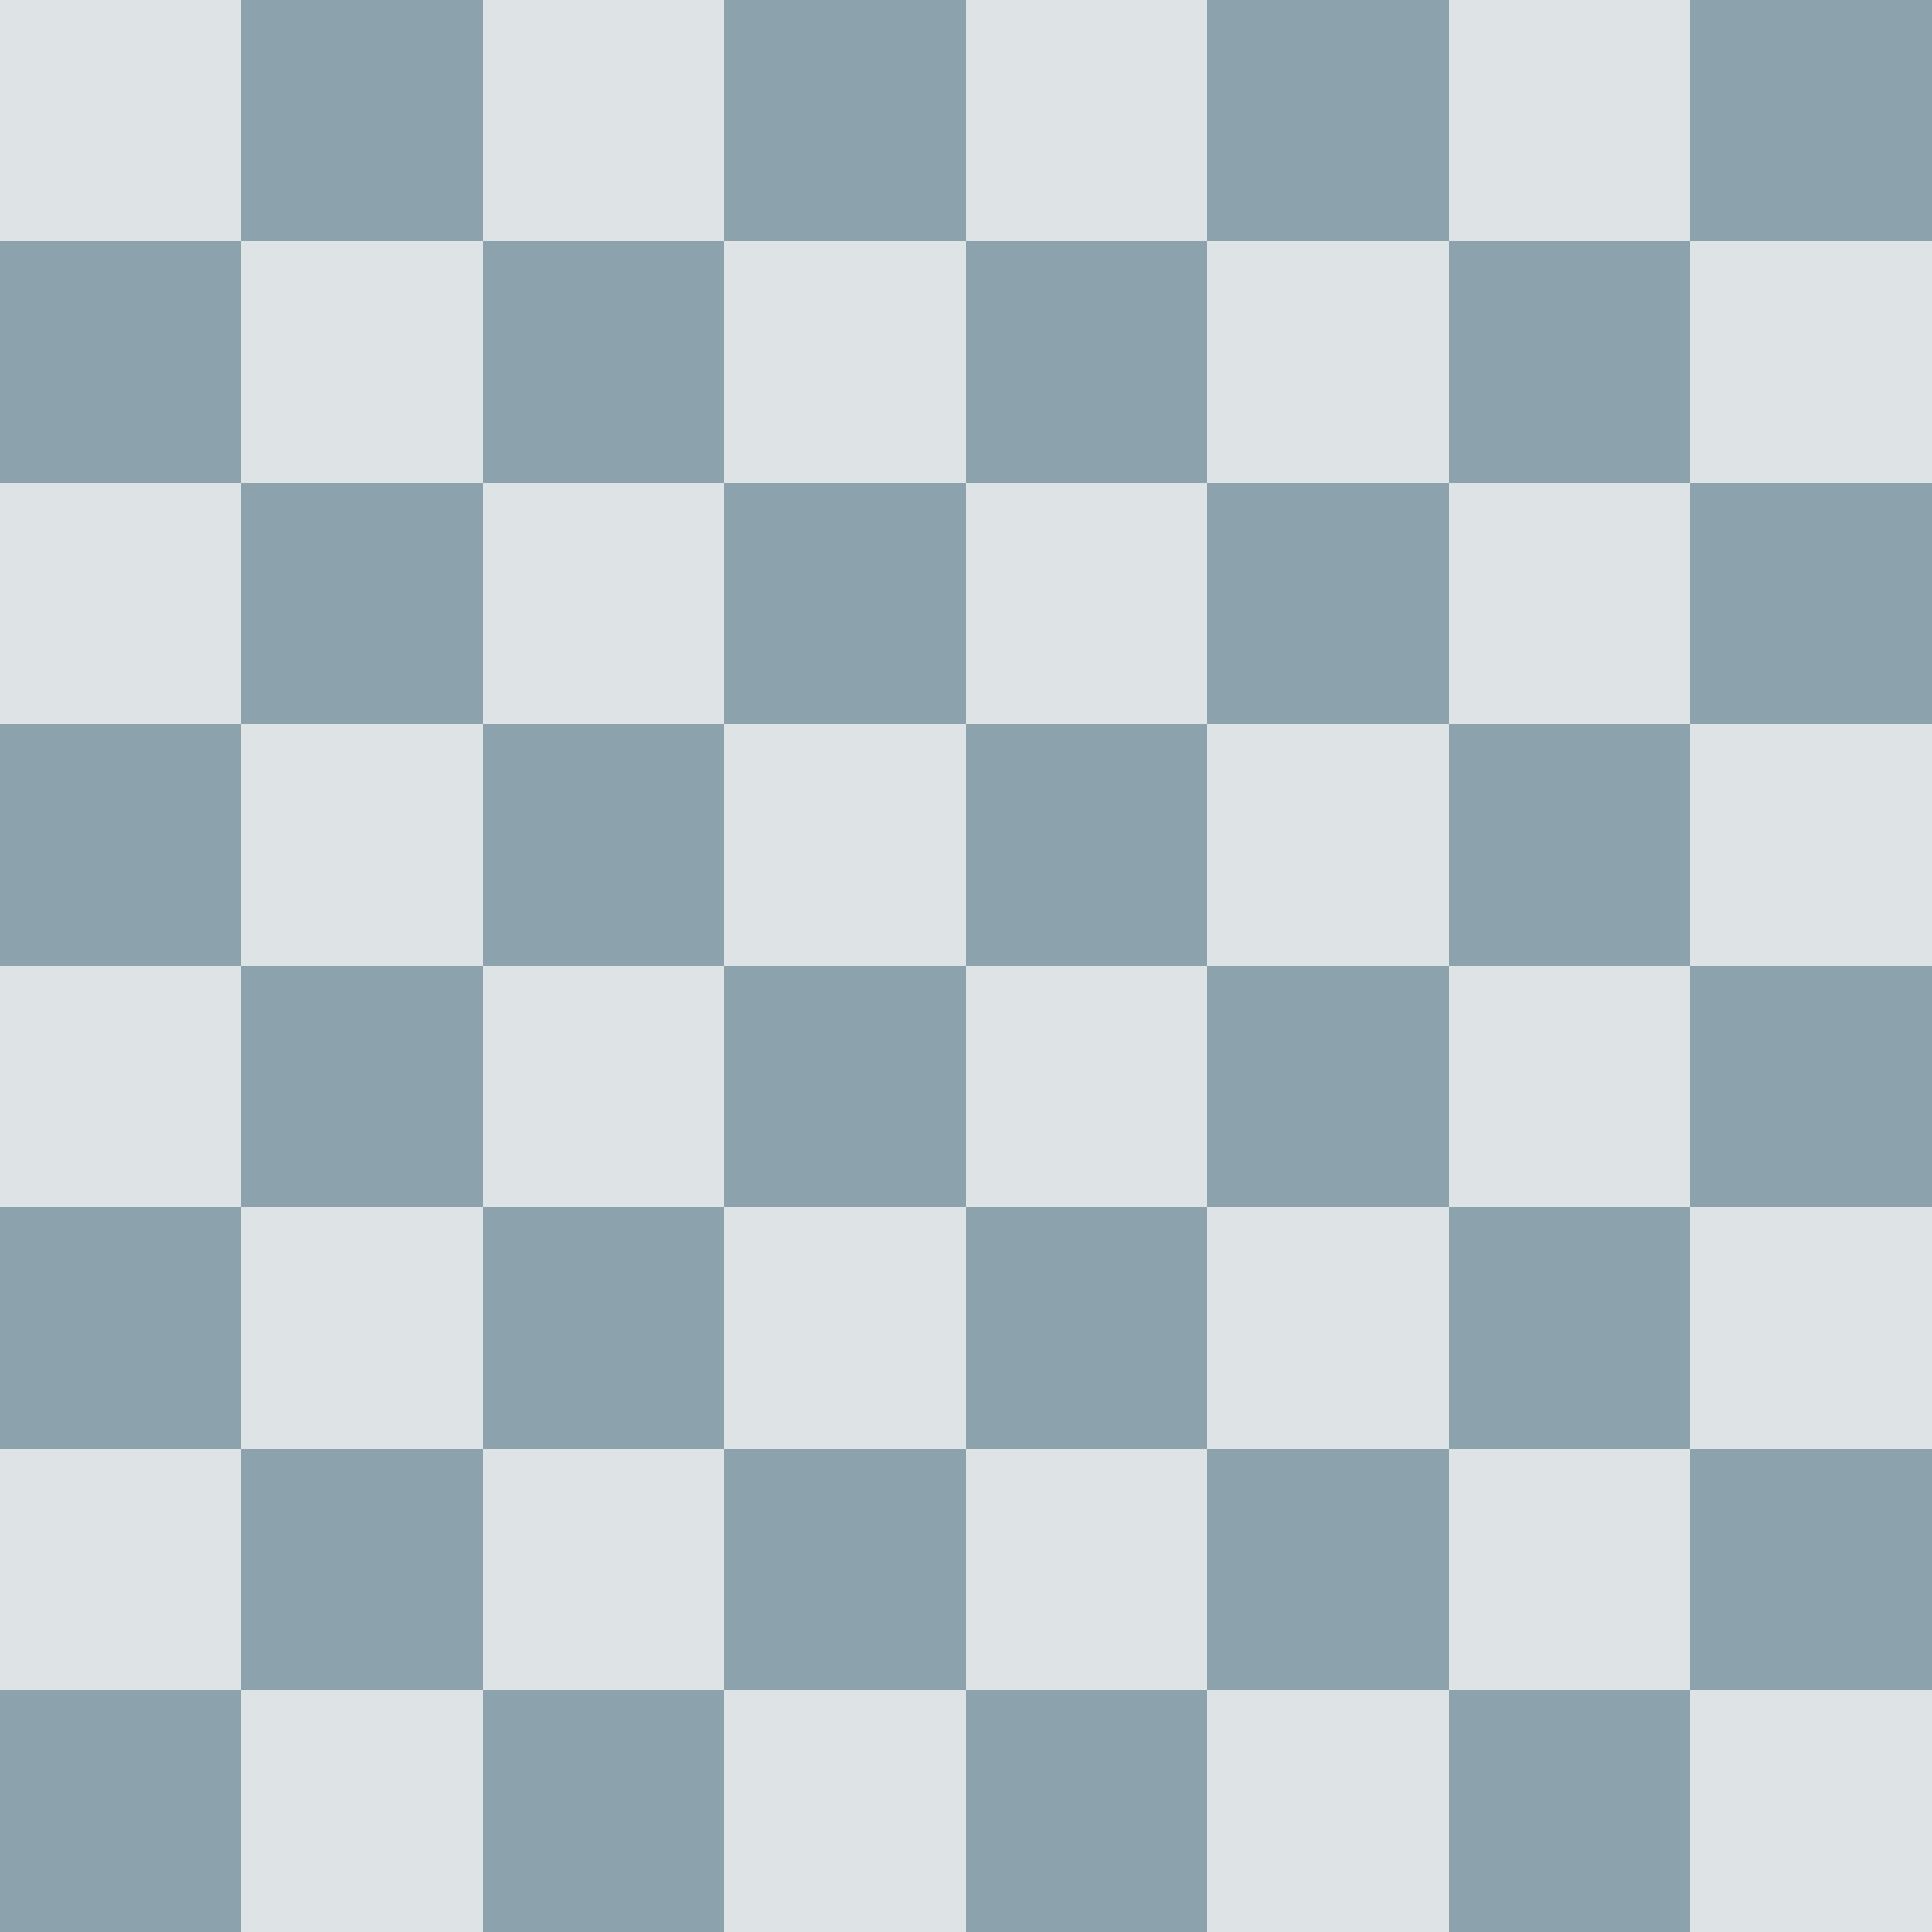
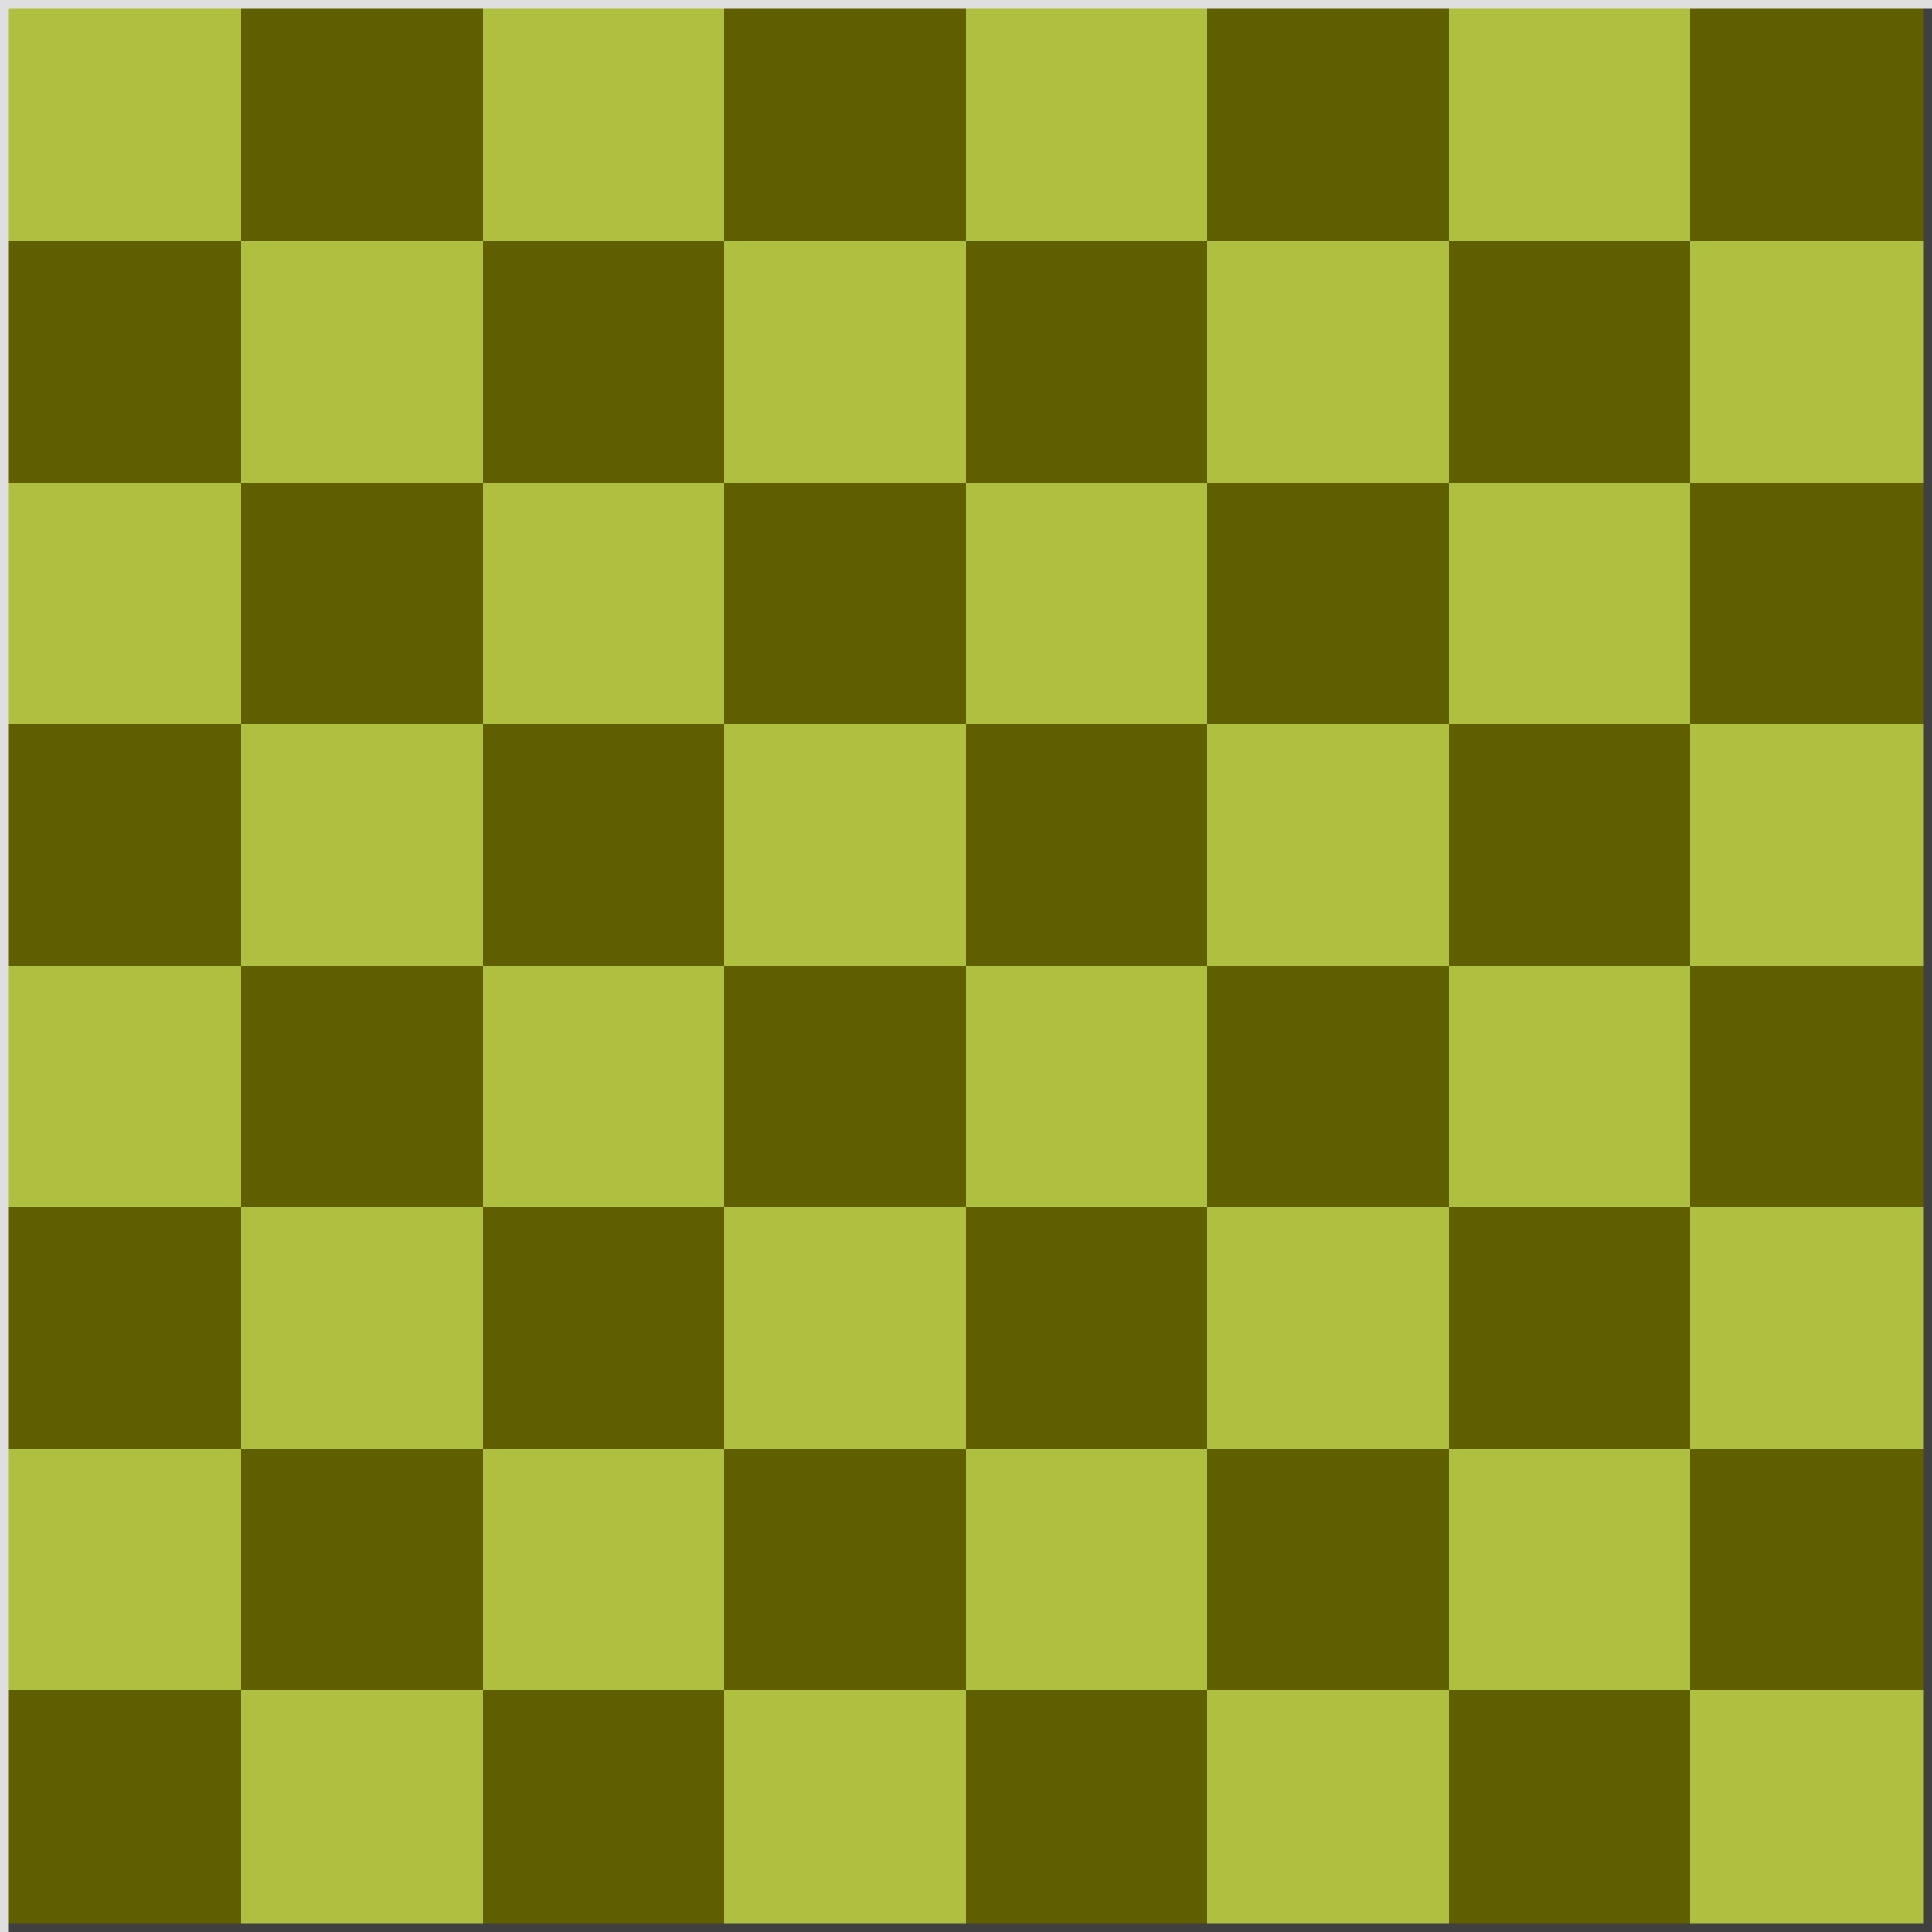
<svg xmlns="http://www.w3.org/2000/svg" xmlns:xlink="http://www.w3.org/1999/xlink" viewBox="0 0 8 8" shape-rendering="crispEdges">
  <g id="a">
    <g id="b">
      <g id="c">
        <g id="d">
-           <rect width="1" height="1" fill="#dee3e6" id="e" />
+           <rect width="1" height="1" fill="#afc040" id="e" />
          <use x="1" y="1" href="#e" xlink:href="#e" />
-           <rect y="1" width="1" height="1" fill="#8ca2ad" id="f" />
+           <rect y="1" width="1" height="1" fill="#5f5f00" id="f" />
          <use x="1" y="-1" href="#f" xlink:href="#f" />
        </g>
        <use x="2" href="#d" xlink:href="#d" />
      </g>
      <use x="4" href="#c" xlink:href="#c" />
    </g>
    <use y="2" href="#b" xlink:href="#b" />
  </g>
  <use y="4" href="#a" xlink:href="#a" />
+   <line x1="0" y1="8" x2="8" y2="8" style="stroke:#404040;stroke-width:0.07" />
+   <line x1="8" y1="0" x2="8" y2="8" style="stroke:#404040;stroke-width:0.07" />
+   <line x1="0" y1="0" x2="0" y2="8" style="stroke:#dfdfdf;stroke-width:0.07" />
+   <line x1="0" y1="0" x2="8" y2="0" style="stroke:#dfdfdf;stroke-width:0.07" />
</svg>
